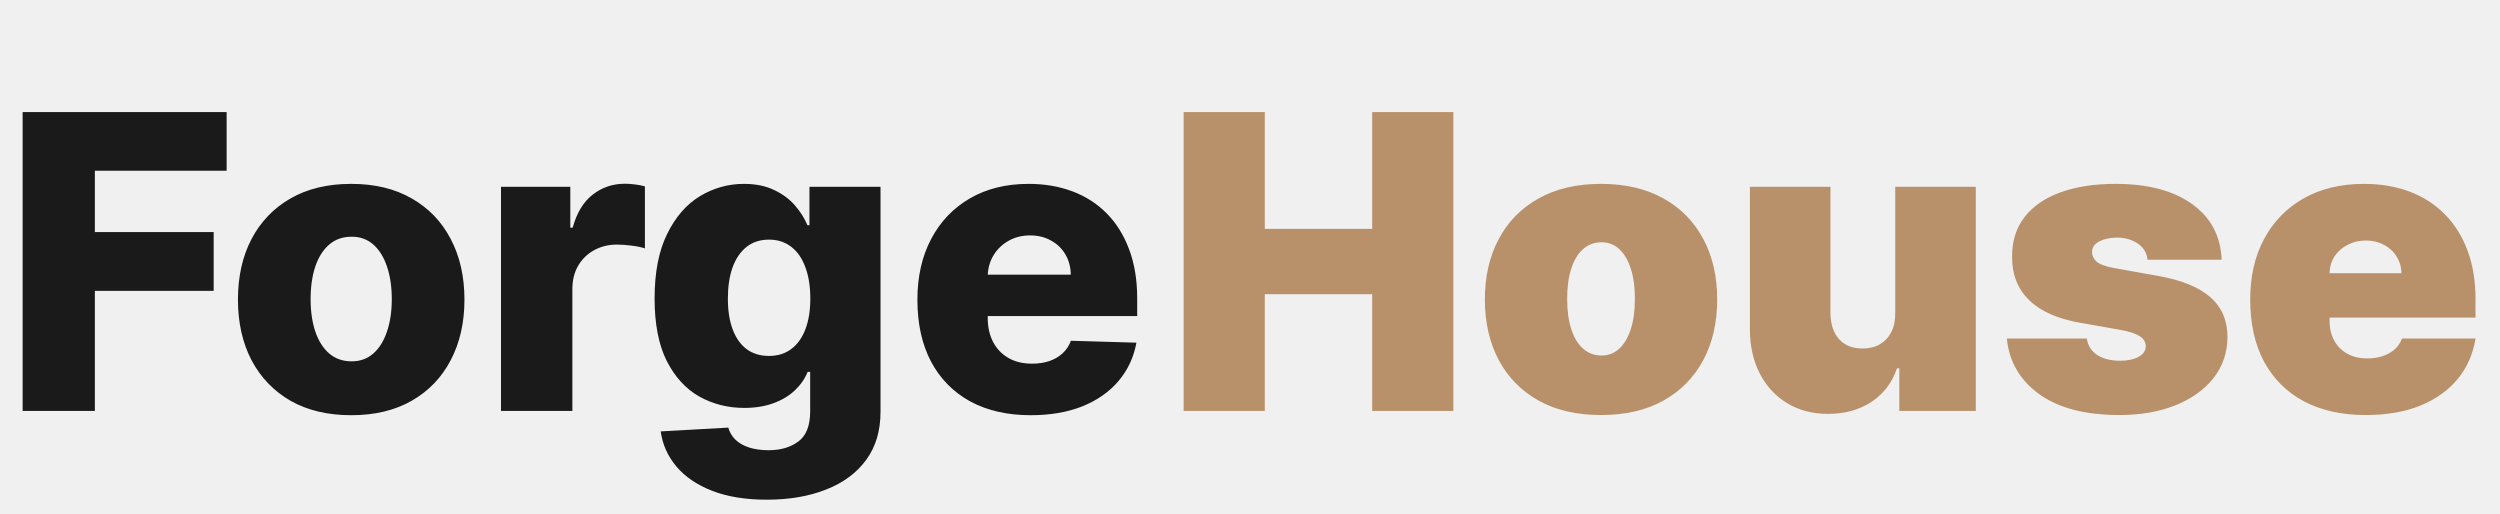
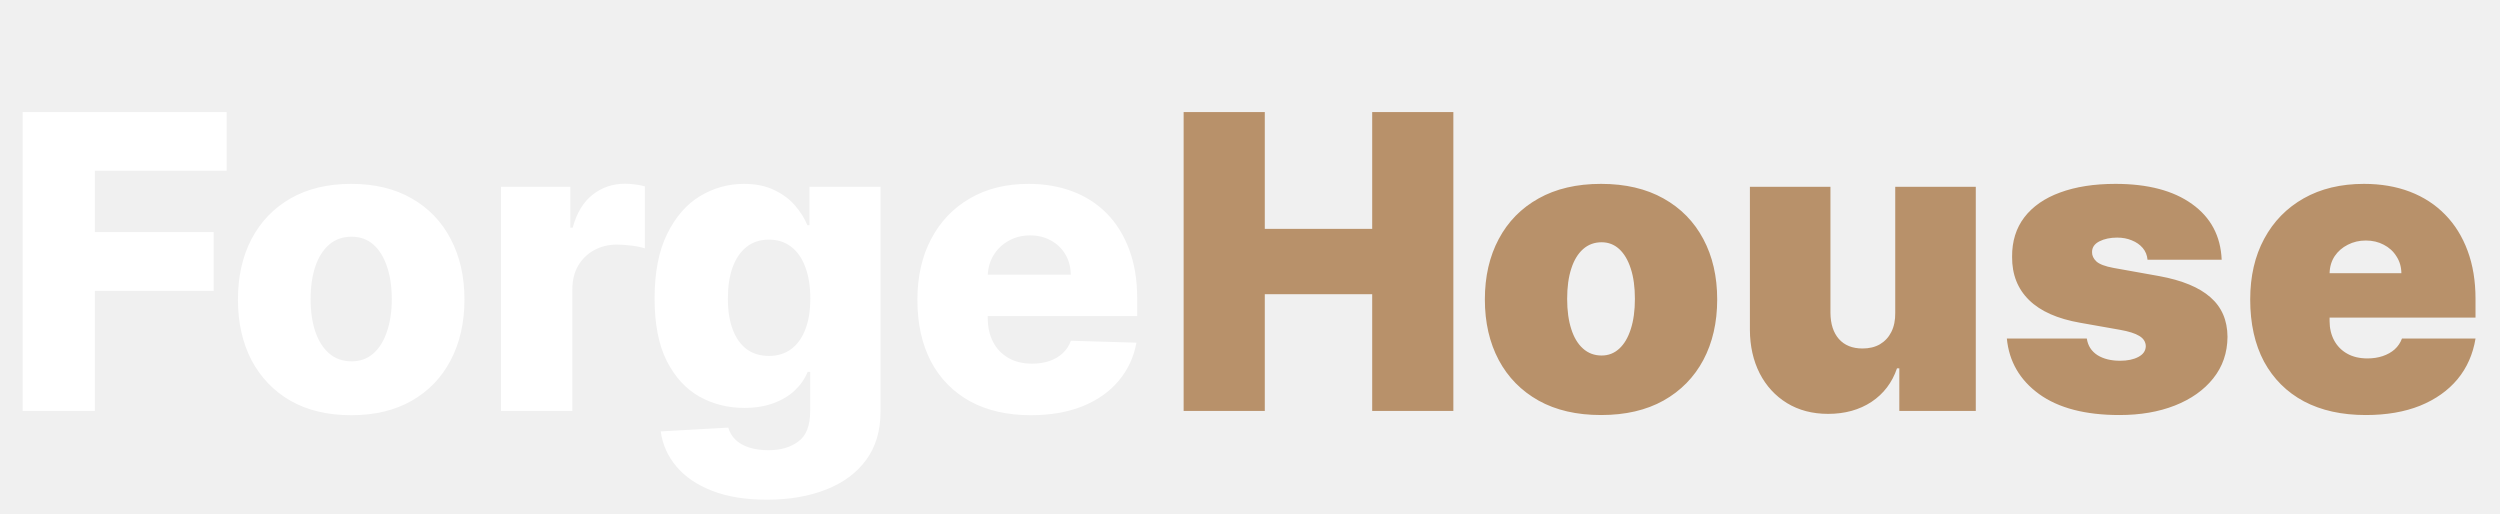
<svg xmlns="http://www.w3.org/2000/svg" width="73" height="15" viewBox="0 0 73 15" fill="none">
-   <path d="M0.661 12V3.273H6.618V4.986H2.77V6.776H6.239V8.493H2.77V12H0.661ZM10.255 12.124C9.567 12.124 8.977 11.983 8.482 11.702C7.991 11.418 7.612 11.023 7.344 10.517C7.08 10.008 6.948 9.419 6.948 8.749C6.948 8.075 7.08 7.486 7.344 6.98C7.612 6.472 7.991 6.077 8.482 5.795C8.977 5.511 9.567 5.369 10.255 5.369C10.943 5.369 11.532 5.511 12.023 5.795C12.518 6.077 12.897 6.472 13.161 6.98C13.428 7.486 13.562 8.075 13.562 8.749C13.562 9.419 13.428 10.008 13.161 10.517C12.897 11.023 12.518 11.418 12.023 11.702C11.532 11.983 10.943 12.124 10.255 12.124ZM10.268 10.551C10.518 10.551 10.729 10.474 10.903 10.321C11.076 10.168 11.208 9.955 11.299 9.682C11.393 9.409 11.44 9.094 11.44 8.736C11.44 8.372 11.393 8.054 11.299 7.781C11.208 7.509 11.076 7.295 10.903 7.142C10.729 6.989 10.518 6.912 10.268 6.912C10.009 6.912 9.79 6.989 9.612 7.142C9.435 7.295 9.3 7.509 9.207 7.781C9.116 8.054 9.07 8.372 9.07 8.736C9.07 9.094 9.116 9.409 9.207 9.682C9.3 9.955 9.435 10.168 9.612 10.321C9.79 10.474 10.009 10.551 10.268 10.551ZM14.629 12V5.455H16.653V6.648H16.722C16.841 6.216 17.035 5.895 17.305 5.685C17.575 5.472 17.889 5.365 18.247 5.365C18.344 5.365 18.443 5.372 18.546 5.386C18.648 5.398 18.743 5.416 18.831 5.442V7.253C18.732 7.219 18.601 7.192 18.439 7.172C18.28 7.152 18.138 7.142 18.013 7.142C17.766 7.142 17.543 7.197 17.344 7.308C17.148 7.416 16.993 7.568 16.879 7.764C16.768 7.957 16.713 8.185 16.713 8.446V12H14.629ZM22.391 14.591C21.769 14.591 21.236 14.504 20.793 14.331C20.35 14.158 20.002 13.921 19.749 13.619C19.496 13.318 19.345 12.977 19.293 12.597L21.266 12.486C21.303 12.619 21.371 12.736 21.471 12.835C21.573 12.935 21.705 13.011 21.867 13.065C22.032 13.119 22.225 13.146 22.447 13.146C22.796 13.146 23.084 13.061 23.312 12.891C23.542 12.723 23.657 12.429 23.657 12.008V10.858H23.584C23.502 11.06 23.377 11.24 23.209 11.399C23.042 11.558 22.833 11.683 22.583 11.774C22.336 11.865 22.052 11.911 21.731 11.911C21.254 11.911 20.816 11.8 20.418 11.578C20.023 11.354 19.707 11.007 19.468 10.538C19.232 10.067 19.114 9.46 19.114 8.719C19.114 7.955 19.236 7.325 19.481 6.831C19.725 6.334 20.045 5.966 20.44 5.727C20.837 5.489 21.265 5.369 21.722 5.369C22.066 5.369 22.36 5.429 22.604 5.548C22.852 5.665 23.055 5.815 23.214 6C23.373 6.185 23.494 6.376 23.576 6.575H23.636V5.455H25.711V12.026C25.711 12.579 25.572 13.047 25.293 13.428C25.015 13.808 24.626 14.097 24.126 14.293C23.626 14.492 23.048 14.591 22.391 14.591ZM22.455 10.393C22.708 10.393 22.924 10.327 23.103 10.193C23.282 10.06 23.42 9.868 23.516 9.618C23.613 9.368 23.661 9.068 23.661 8.719C23.661 8.364 23.613 8.058 23.516 7.803C23.423 7.544 23.285 7.345 23.103 7.206C22.924 7.067 22.708 6.997 22.455 6.997C22.197 6.997 21.978 7.068 21.799 7.21C21.62 7.352 21.484 7.553 21.39 7.811C21.299 8.067 21.254 8.369 21.254 8.719C21.254 9.068 21.3 9.368 21.394 9.618C21.488 9.868 21.623 10.06 21.799 10.193C21.978 10.327 22.197 10.393 22.455 10.393ZM30.099 12.124C29.414 12.124 28.823 11.989 28.326 11.719C27.832 11.446 27.451 11.058 27.184 10.555C26.92 10.05 26.788 9.449 26.788 8.753C26.788 8.077 26.922 7.486 27.189 6.98C27.456 6.472 27.832 6.077 28.318 5.795C28.804 5.511 29.376 5.369 30.035 5.369C30.501 5.369 30.927 5.442 31.314 5.587C31.7 5.732 32.034 5.946 32.315 6.23C32.596 6.514 32.815 6.865 32.971 7.283C33.127 7.697 33.206 8.173 33.206 8.71V9.23H27.517V8.02H31.267C31.264 7.798 31.211 7.601 31.109 7.428C31.007 7.254 30.866 7.119 30.687 7.023C30.511 6.923 30.308 6.874 30.078 6.874C29.845 6.874 29.636 6.926 29.451 7.031C29.267 7.134 29.12 7.274 29.012 7.453C28.904 7.629 28.848 7.83 28.842 8.054V9.286C28.842 9.553 28.895 9.787 29 9.989C29.105 10.188 29.254 10.342 29.447 10.453C29.64 10.564 29.87 10.619 30.137 10.619C30.322 10.619 30.49 10.594 30.64 10.543C30.791 10.492 30.92 10.416 31.028 10.317C31.136 10.217 31.217 10.095 31.271 9.95L33.184 10.006C33.105 10.435 32.93 10.808 32.66 11.126C32.393 11.442 32.042 11.688 31.608 11.864C31.173 12.037 30.67 12.124 30.099 12.124Z" fill="#1A1A1A" />
+   <path d="M0.661 12V3.273H6.618V4.986H2.77V6.776H6.239V8.493H2.77V12H0.661ZM10.255 12.124C9.567 12.124 8.977 11.983 8.482 11.702C7.991 11.418 7.612 11.023 7.344 10.517C7.08 10.008 6.948 9.419 6.948 8.749C6.948 8.075 7.08 7.486 7.344 6.98C7.612 6.472 7.991 6.077 8.482 5.795C8.977 5.511 9.567 5.369 10.255 5.369C10.943 5.369 11.532 5.511 12.023 5.795C12.518 6.077 12.897 6.472 13.161 6.98C13.428 7.486 13.562 8.075 13.562 8.749C13.562 9.419 13.428 10.008 13.161 10.517C12.897 11.023 12.518 11.418 12.023 11.702C11.532 11.983 10.943 12.124 10.255 12.124ZM10.268 10.551C10.518 10.551 10.729 10.474 10.903 10.321C11.076 10.168 11.208 9.955 11.299 9.682C11.393 9.409 11.44 9.094 11.44 8.736C11.44 8.372 11.393 8.054 11.299 7.781C11.208 7.509 11.076 7.295 10.903 7.142C10.729 6.989 10.518 6.912 10.268 6.912C10.009 6.912 9.79 6.989 9.612 7.142C9.435 7.295 9.3 7.509 9.207 7.781C9.116 8.054 9.07 8.372 9.07 8.736C9.07 9.094 9.116 9.409 9.207 9.682C9.3 9.955 9.435 10.168 9.612 10.321C9.79 10.474 10.009 10.551 10.268 10.551ZM14.629 12V5.455H16.653V6.648H16.722C16.841 6.216 17.035 5.895 17.305 5.685C17.575 5.472 17.889 5.365 18.247 5.365C18.344 5.365 18.443 5.372 18.546 5.386C18.648 5.398 18.743 5.416 18.831 5.442V7.253C18.732 7.219 18.601 7.192 18.439 7.172C18.28 7.152 18.138 7.142 18.013 7.142C17.766 7.142 17.543 7.197 17.344 7.308C17.148 7.416 16.993 7.568 16.879 7.764C16.768 7.957 16.713 8.185 16.713 8.446V12H14.629ZM22.391 14.591C21.769 14.591 21.236 14.504 20.793 14.331C20.35 14.158 20.002 13.921 19.749 13.619C19.496 13.318 19.345 12.977 19.293 12.597L21.266 12.486C21.303 12.619 21.371 12.736 21.471 12.835C21.573 12.935 21.705 13.011 21.867 13.065C22.032 13.119 22.225 13.146 22.447 13.146C22.796 13.146 23.084 13.061 23.312 12.891C23.542 12.723 23.657 12.429 23.657 12.008V10.858H23.584C23.502 11.06 23.377 11.24 23.209 11.399C23.042 11.558 22.833 11.683 22.583 11.774C22.336 11.865 22.052 11.911 21.731 11.911C21.254 11.911 20.816 11.8 20.418 11.578C20.023 11.354 19.707 11.007 19.468 10.538C19.232 10.067 19.114 9.46 19.114 8.719C19.114 7.955 19.236 7.325 19.481 6.831C19.725 6.334 20.045 5.966 20.44 5.727C20.837 5.489 21.265 5.369 21.722 5.369C22.066 5.369 22.36 5.429 22.604 5.548C22.852 5.665 23.055 5.815 23.214 6C23.373 6.185 23.494 6.376 23.576 6.575H23.636V5.455H25.711V12.026C25.711 12.579 25.572 13.047 25.293 13.428C25.015 13.808 24.626 14.097 24.126 14.293C23.626 14.492 23.048 14.591 22.391 14.591ZM22.455 10.393C22.708 10.393 22.924 10.327 23.103 10.193C23.282 10.06 23.42 9.868 23.516 9.618C23.613 9.368 23.661 9.068 23.661 8.719C23.661 8.364 23.613 8.058 23.516 7.803C23.423 7.544 23.285 7.345 23.103 7.206C22.924 7.067 22.708 6.997 22.455 6.997C22.197 6.997 21.978 7.068 21.799 7.21C21.62 7.352 21.484 7.553 21.39 7.811C21.299 8.067 21.254 8.369 21.254 8.719C21.254 9.068 21.3 9.368 21.394 9.618C21.488 9.868 21.623 10.06 21.799 10.193C21.978 10.327 22.197 10.393 22.455 10.393ZM30.099 12.124C29.414 12.124 28.823 11.989 28.326 11.719C27.832 11.446 27.451 11.058 27.184 10.555C26.92 10.05 26.788 9.449 26.788 8.753C26.788 8.077 26.922 7.486 27.189 6.98C27.456 6.472 27.832 6.077 28.318 5.795C28.804 5.511 29.376 5.369 30.035 5.369C30.501 5.369 30.927 5.442 31.314 5.587C31.7 5.732 32.034 5.946 32.315 6.23C32.596 6.514 32.815 6.865 32.971 7.283C33.127 7.697 33.206 8.173 33.206 8.71V9.23H27.517V8.02H31.267C31.264 7.798 31.211 7.601 31.109 7.428C31.007 7.254 30.866 7.119 30.687 7.023C30.511 6.923 30.308 6.874 30.078 6.874C29.845 6.874 29.636 6.926 29.451 7.031C29.267 7.134 29.12 7.274 29.012 7.453C28.904 7.629 28.848 7.83 28.842 8.054V9.286C28.842 9.553 28.895 9.787 29 9.989C29.105 10.188 29.254 10.342 29.447 10.453C29.64 10.564 29.87 10.619 30.137 10.619C30.322 10.619 30.49 10.594 30.64 10.543C30.791 10.492 30.92 10.416 31.028 10.317C31.136 10.217 31.217 10.095 31.271 9.95L33.184 10.006C33.105 10.435 32.93 10.808 32.66 11.126C32.393 11.442 32.042 11.688 31.608 11.864C31.173 12.037 30.67 12.124 30.099 12.124Z" fill="white" />
  <path d="M34.562 12V3.273H36.932V6.682H40.068V3.273H42.438V12H40.068V8.591H36.932V12H34.562ZM46.75 12.119C46.04 12.119 45.432 11.979 44.926 11.697C44.42 11.413 44.033 11.018 43.763 10.513C43.493 10.004 43.358 9.415 43.358 8.744C43.358 8.074 43.493 7.486 43.763 6.98C44.033 6.472 44.42 6.077 44.926 5.795C45.432 5.511 46.04 5.369 46.75 5.369C47.46 5.369 48.068 5.511 48.574 5.795C49.08 6.077 49.467 6.472 49.737 6.98C50.007 7.486 50.142 8.074 50.142 8.744C50.142 9.415 50.007 10.004 49.737 10.513C49.467 11.018 49.08 11.413 48.574 11.697C48.068 11.979 47.46 12.119 46.75 12.119ZM46.767 10.381C46.966 10.381 47.138 10.314 47.283 10.18C47.428 10.047 47.54 9.857 47.619 9.609C47.699 9.362 47.739 9.068 47.739 8.727C47.739 8.384 47.699 8.089 47.619 7.845C47.54 7.598 47.428 7.408 47.283 7.274C47.138 7.141 46.966 7.074 46.767 7.074C46.557 7.074 46.376 7.141 46.226 7.274C46.075 7.408 45.96 7.598 45.881 7.845C45.801 8.089 45.761 8.384 45.761 8.727C45.761 9.068 45.801 9.362 45.881 9.609C45.96 9.857 46.075 10.047 46.226 10.18C46.376 10.314 46.557 10.381 46.767 10.381ZM55.341 9.136V5.455H57.693V12H55.46V10.756H55.392C55.25 11.173 55.001 11.5 54.646 11.736C54.291 11.969 53.869 12.085 53.381 12.085C52.923 12.085 52.523 11.98 52.179 11.77C51.838 11.56 51.572 11.27 51.382 10.901C51.195 10.531 51.099 10.108 51.097 9.631V5.455H53.449V9.136C53.452 9.46 53.534 9.714 53.696 9.899C53.861 10.084 54.091 10.176 54.386 10.176C54.582 10.176 54.751 10.135 54.894 10.053C55.038 9.967 55.149 9.848 55.226 9.695C55.305 9.538 55.344 9.352 55.341 9.136ZM64.873 7.585H62.708C62.696 7.452 62.65 7.337 62.567 7.24C62.485 7.143 62.378 7.07 62.248 7.018C62.12 6.964 61.978 6.938 61.821 6.938C61.62 6.938 61.446 6.974 61.301 7.048C61.157 7.122 61.086 7.227 61.088 7.364C61.086 7.46 61.127 7.55 61.212 7.632C61.3 7.714 61.469 7.778 61.719 7.824L63.049 8.062C63.719 8.185 64.218 8.391 64.544 8.68C64.874 8.967 65.04 9.352 65.043 9.835C65.04 10.301 64.901 10.706 64.625 11.05C64.353 11.391 63.979 11.655 63.505 11.842C63.033 12.027 62.495 12.119 61.89 12.119C60.89 12.119 60.107 11.915 59.541 11.506C58.979 11.097 58.665 10.557 58.6 9.886H60.935C60.966 10.094 61.069 10.254 61.242 10.368C61.418 10.479 61.64 10.534 61.907 10.534C62.123 10.534 62.3 10.497 62.439 10.423C62.581 10.349 62.654 10.244 62.657 10.108C62.654 9.983 62.591 9.884 62.469 9.81C62.35 9.736 62.162 9.676 61.907 9.631L60.748 9.426C60.08 9.31 59.58 9.088 59.248 8.761C58.915 8.435 58.75 8.014 58.753 7.5C58.75 7.045 58.87 6.661 59.111 6.345C59.355 6.027 59.703 5.786 60.155 5.621C60.61 5.453 61.148 5.369 61.77 5.369C62.716 5.369 63.462 5.565 64.007 5.957C64.556 6.349 64.844 6.892 64.873 7.585ZM69.081 12.119C68.382 12.119 67.779 11.986 67.274 11.719C66.771 11.449 66.383 11.062 66.11 10.56C65.841 10.054 65.706 9.449 65.706 8.744C65.706 8.068 65.842 7.477 66.115 6.972C66.387 6.466 66.772 6.072 67.269 5.791C67.767 5.51 68.353 5.369 69.029 5.369C69.524 5.369 69.971 5.446 70.372 5.599C70.772 5.753 71.115 5.976 71.399 6.268C71.683 6.558 71.902 6.911 72.055 7.325C72.209 7.74 72.285 8.207 72.285 8.727V9.273H66.439V7.977H70.12C70.118 7.79 70.069 7.625 69.975 7.483C69.885 7.338 69.761 7.226 69.605 7.146C69.451 7.064 69.277 7.023 69.081 7.023C68.89 7.023 68.716 7.064 68.556 7.146C68.397 7.226 68.269 7.337 68.173 7.479C68.079 7.621 68.029 7.787 68.024 7.977V9.375C68.024 9.585 68.068 9.773 68.156 9.938C68.244 10.102 68.37 10.232 68.535 10.325C68.7 10.419 68.899 10.466 69.132 10.466C69.294 10.466 69.441 10.443 69.575 10.398C69.711 10.352 69.828 10.287 69.924 10.202C70.021 10.114 70.092 10.008 70.137 9.886H72.285C72.211 10.341 72.037 10.736 71.761 11.071C71.485 11.403 71.12 11.662 70.666 11.847C70.214 12.028 69.686 12.119 69.081 12.119Z" fill="#B8916A" />
</svg>
